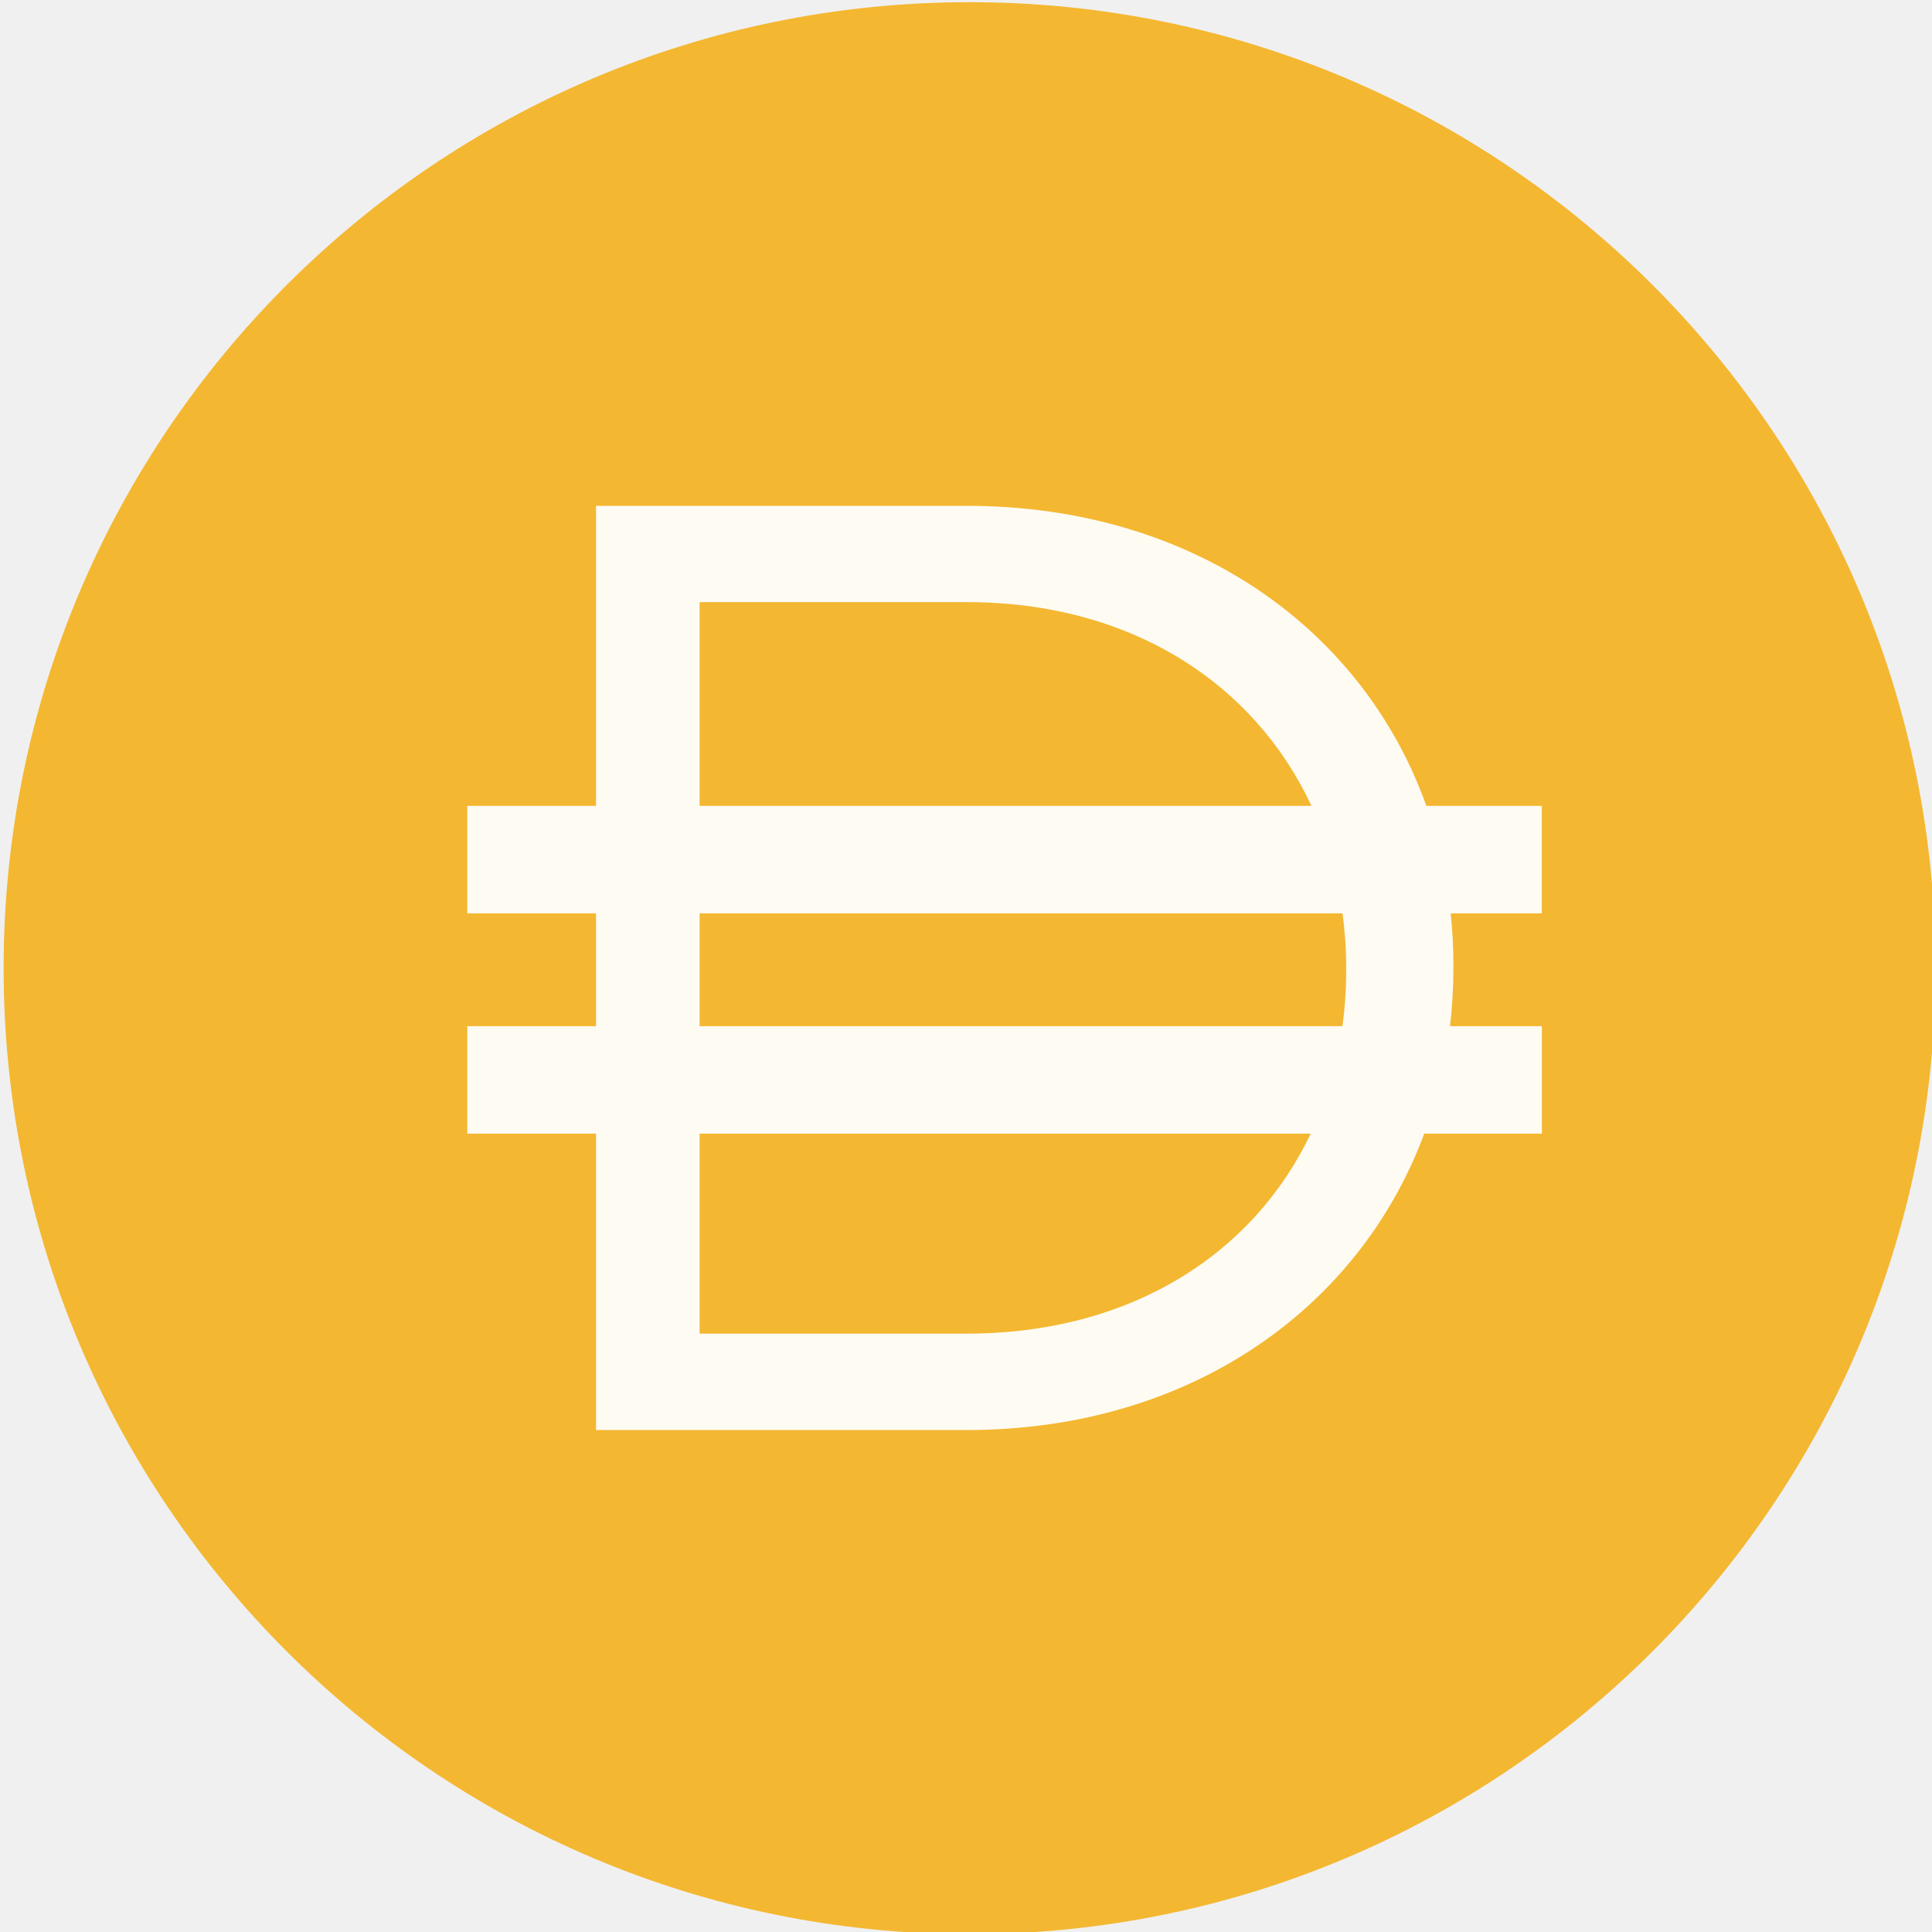
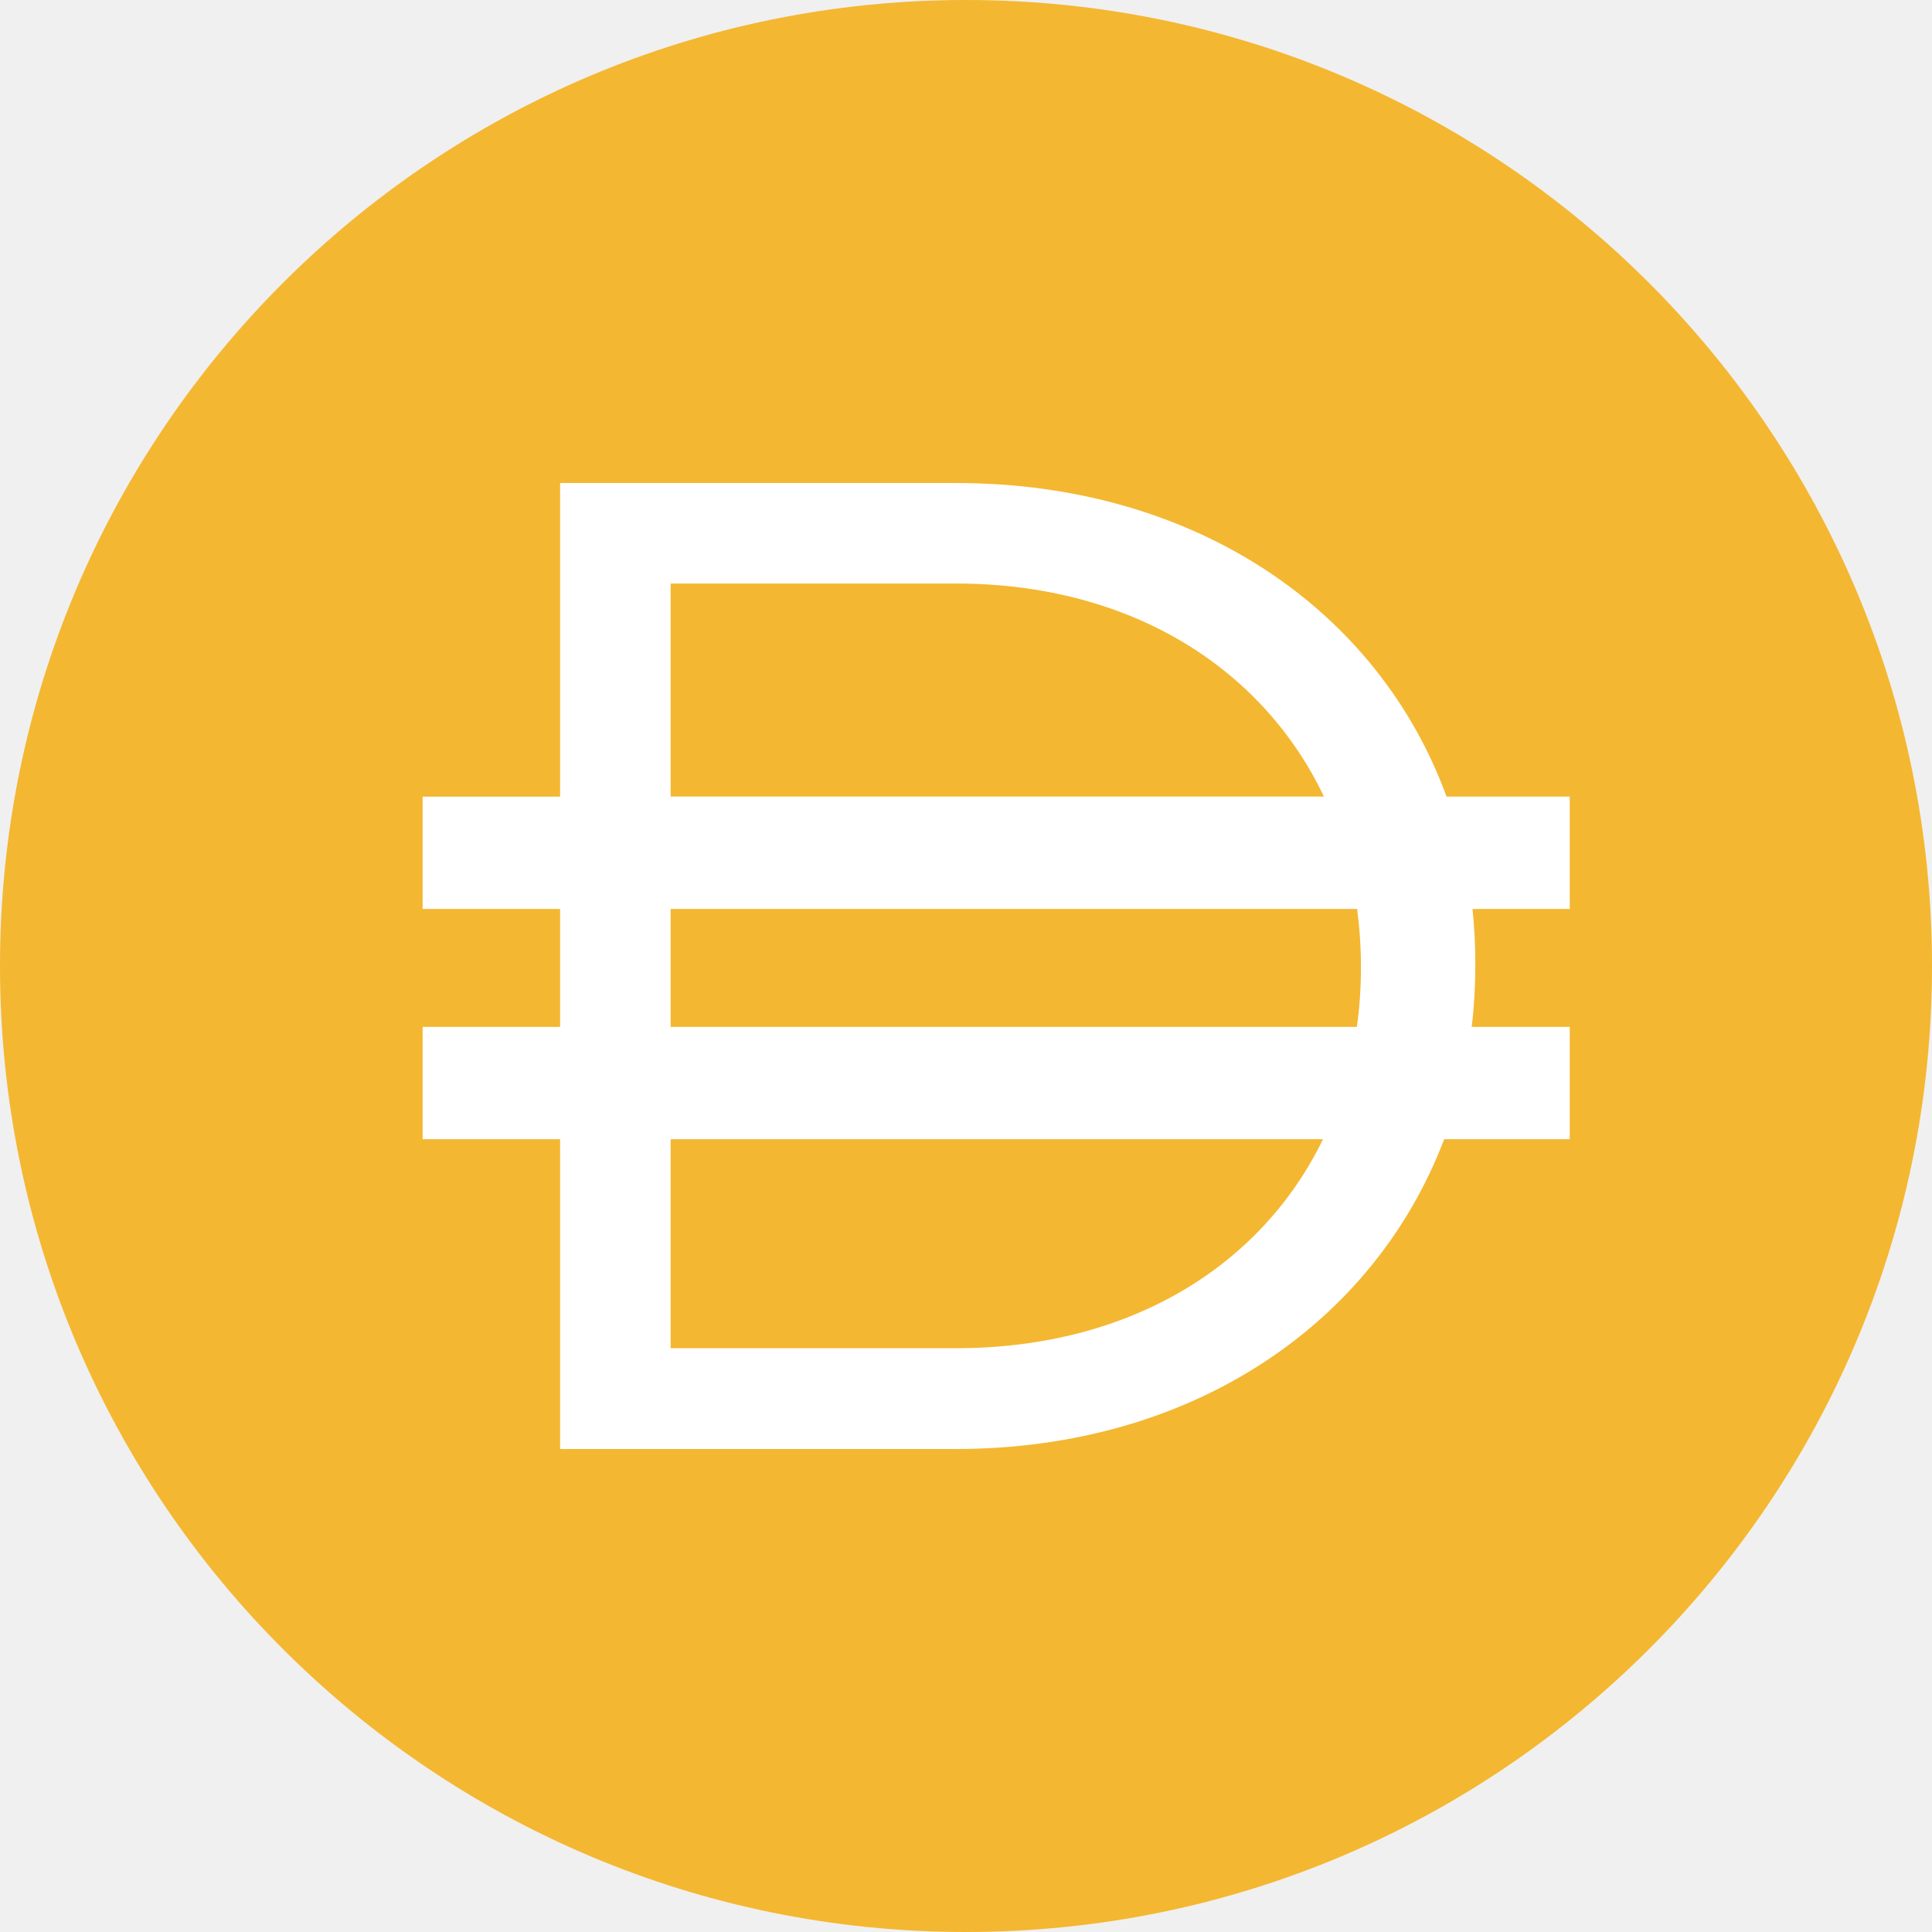
- <svg xmlns="http://www.w3.org/2000/svg" width="32" height="32" viewBox="0 0 32 32" version="1.1" id="svg4" style="fill:none">
-   <defs id="defs8" />
-   <g id="g968">
-     <circle style="fill:#f4b731;fill-opacity:1" cx="16.06" cy="16.036" r="16" id="circle2" />
-     <path style="clip-rule:evenodd;fill:#ffffff;fill-rule:evenodd;stroke-width:0.054;fill-opacity:0.941" id="path2" d="m 9.872,8.378 h 6.137 c 3.733,0 6.563,2.024 7.616,4.97 h 1.912 v 1.78 h -1.509 c 0.03,0.281 0.045,0.568 0.045,0.859 v 0.044 c 0,0.328 -0.019,0.65 -0.056,0.966 h 1.521 v 1.78 h -1.948 c -1.08,2.905 -3.888,4.909 -7.579,4.909 H 9.872 V 18.777 H 7.74 V 16.997 H 9.872 V 15.128 H 7.74 V 13.348 H 9.872 Z m 1.716,10.399 v 3.312 h 4.422 c 2.728,0 4.756,-1.327 5.699,-3.312 z m 10.646,-1.78 h -10.646 v -1.869 h 10.649 c 0.039,0.294 0.06,0.596 0.06,0.903 v 0.044 c 0,0.314 -0.021,0.622 -0.062,0.922 z M 16.01,9.973 c 2.741,0 4.774,1.362 5.712,3.375 H 11.588 V 9.973 Z" />
+ <svg xmlns="http://www.w3.org/2000/svg" width="32" height="32" viewBox="0 0 32 32">
+   <g fill="none" fill-rule="evenodd">
+     <circle fill="#F4B731" fill-rule="nonzero" cx="16" cy="16" r="16" />
+     <path d="M9.277 8h6.552c3.985 0 7.006 2.116 8.13 5.194H26v1.861h-1.611c.031.294.047.594.047.898v.046c0 .342-.02.68-.06 1.01H26v1.86h-2.08C22.767 21.905 19.77 24 15.83 24H9.277v-5.131H7v-1.86h2.277v-1.954H7v-1.86h2.277V8zm1.831 10.869v3.462h4.72c2.914 0 5.078-1.387 6.085-3.462H11.108zm11.366-1.86H11.108v-1.954h11.37c.041.307.063.622.063.944v.045c0 .329-.023.65-.067.964zM15.83 9.665c2.926 0 5.097 1.424 6.098 3.528h-10.82V9.666h4.72z" fill="#FFF" />
  </g>
</svg>
